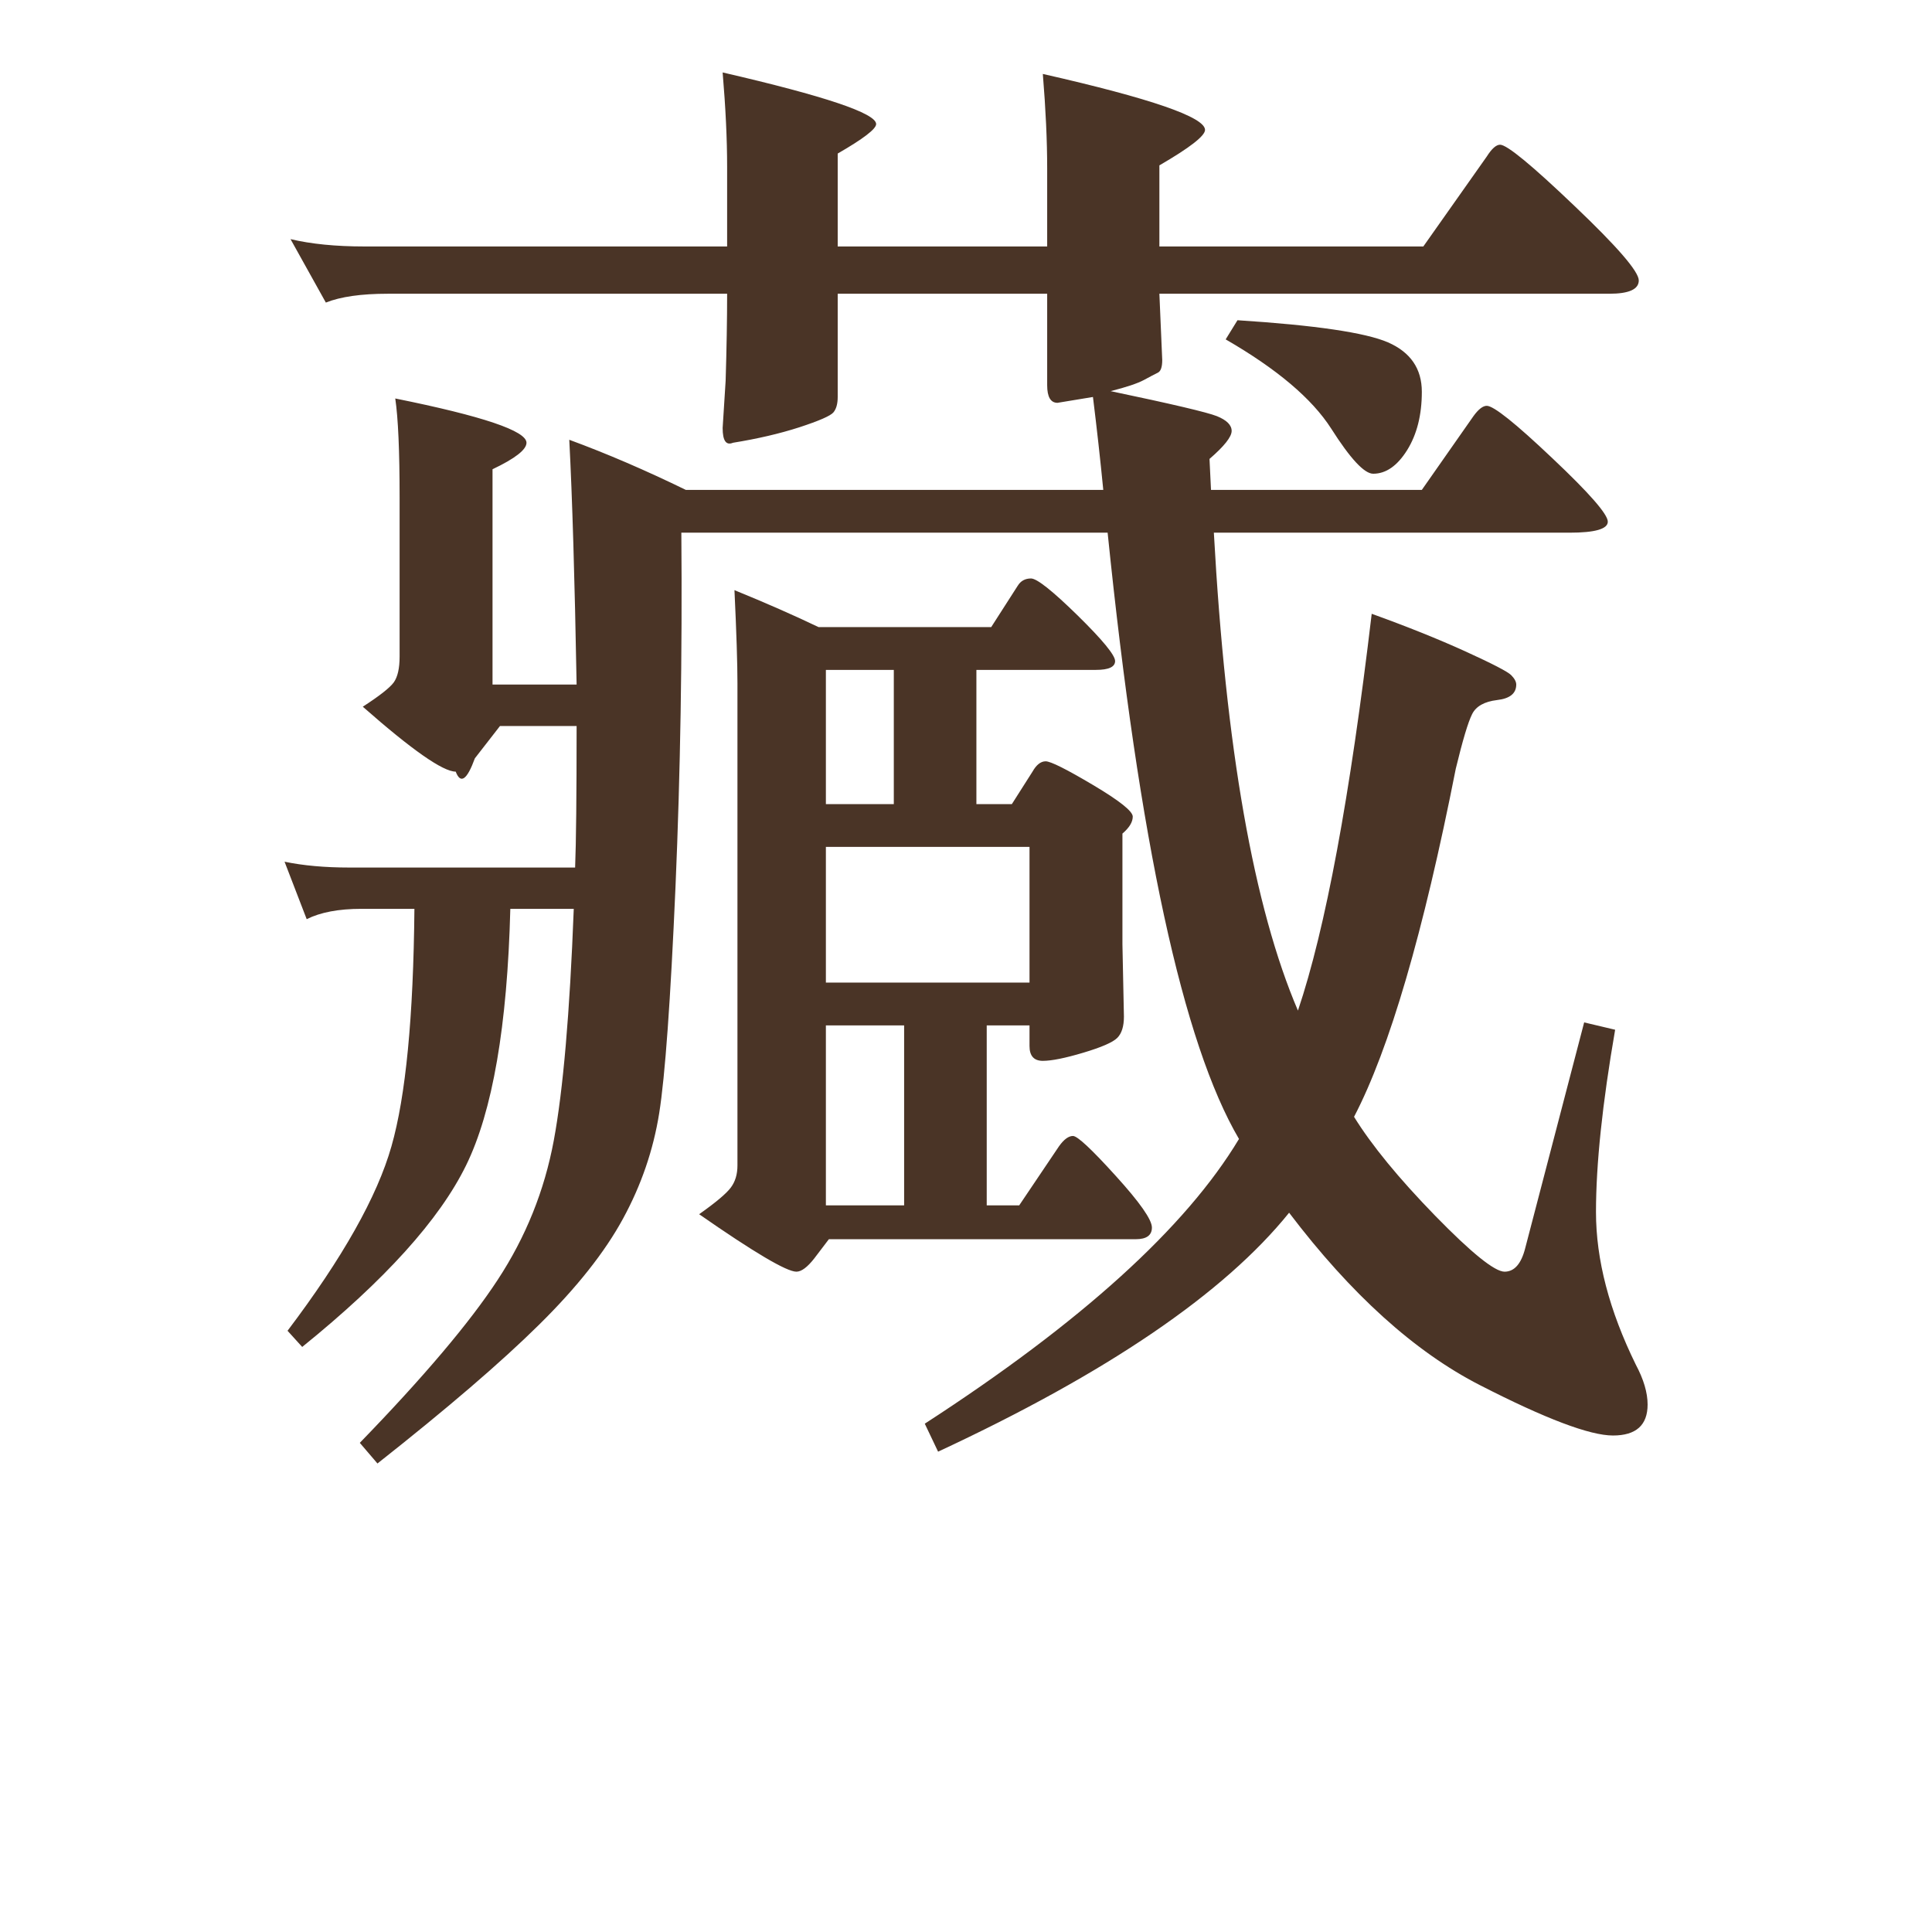
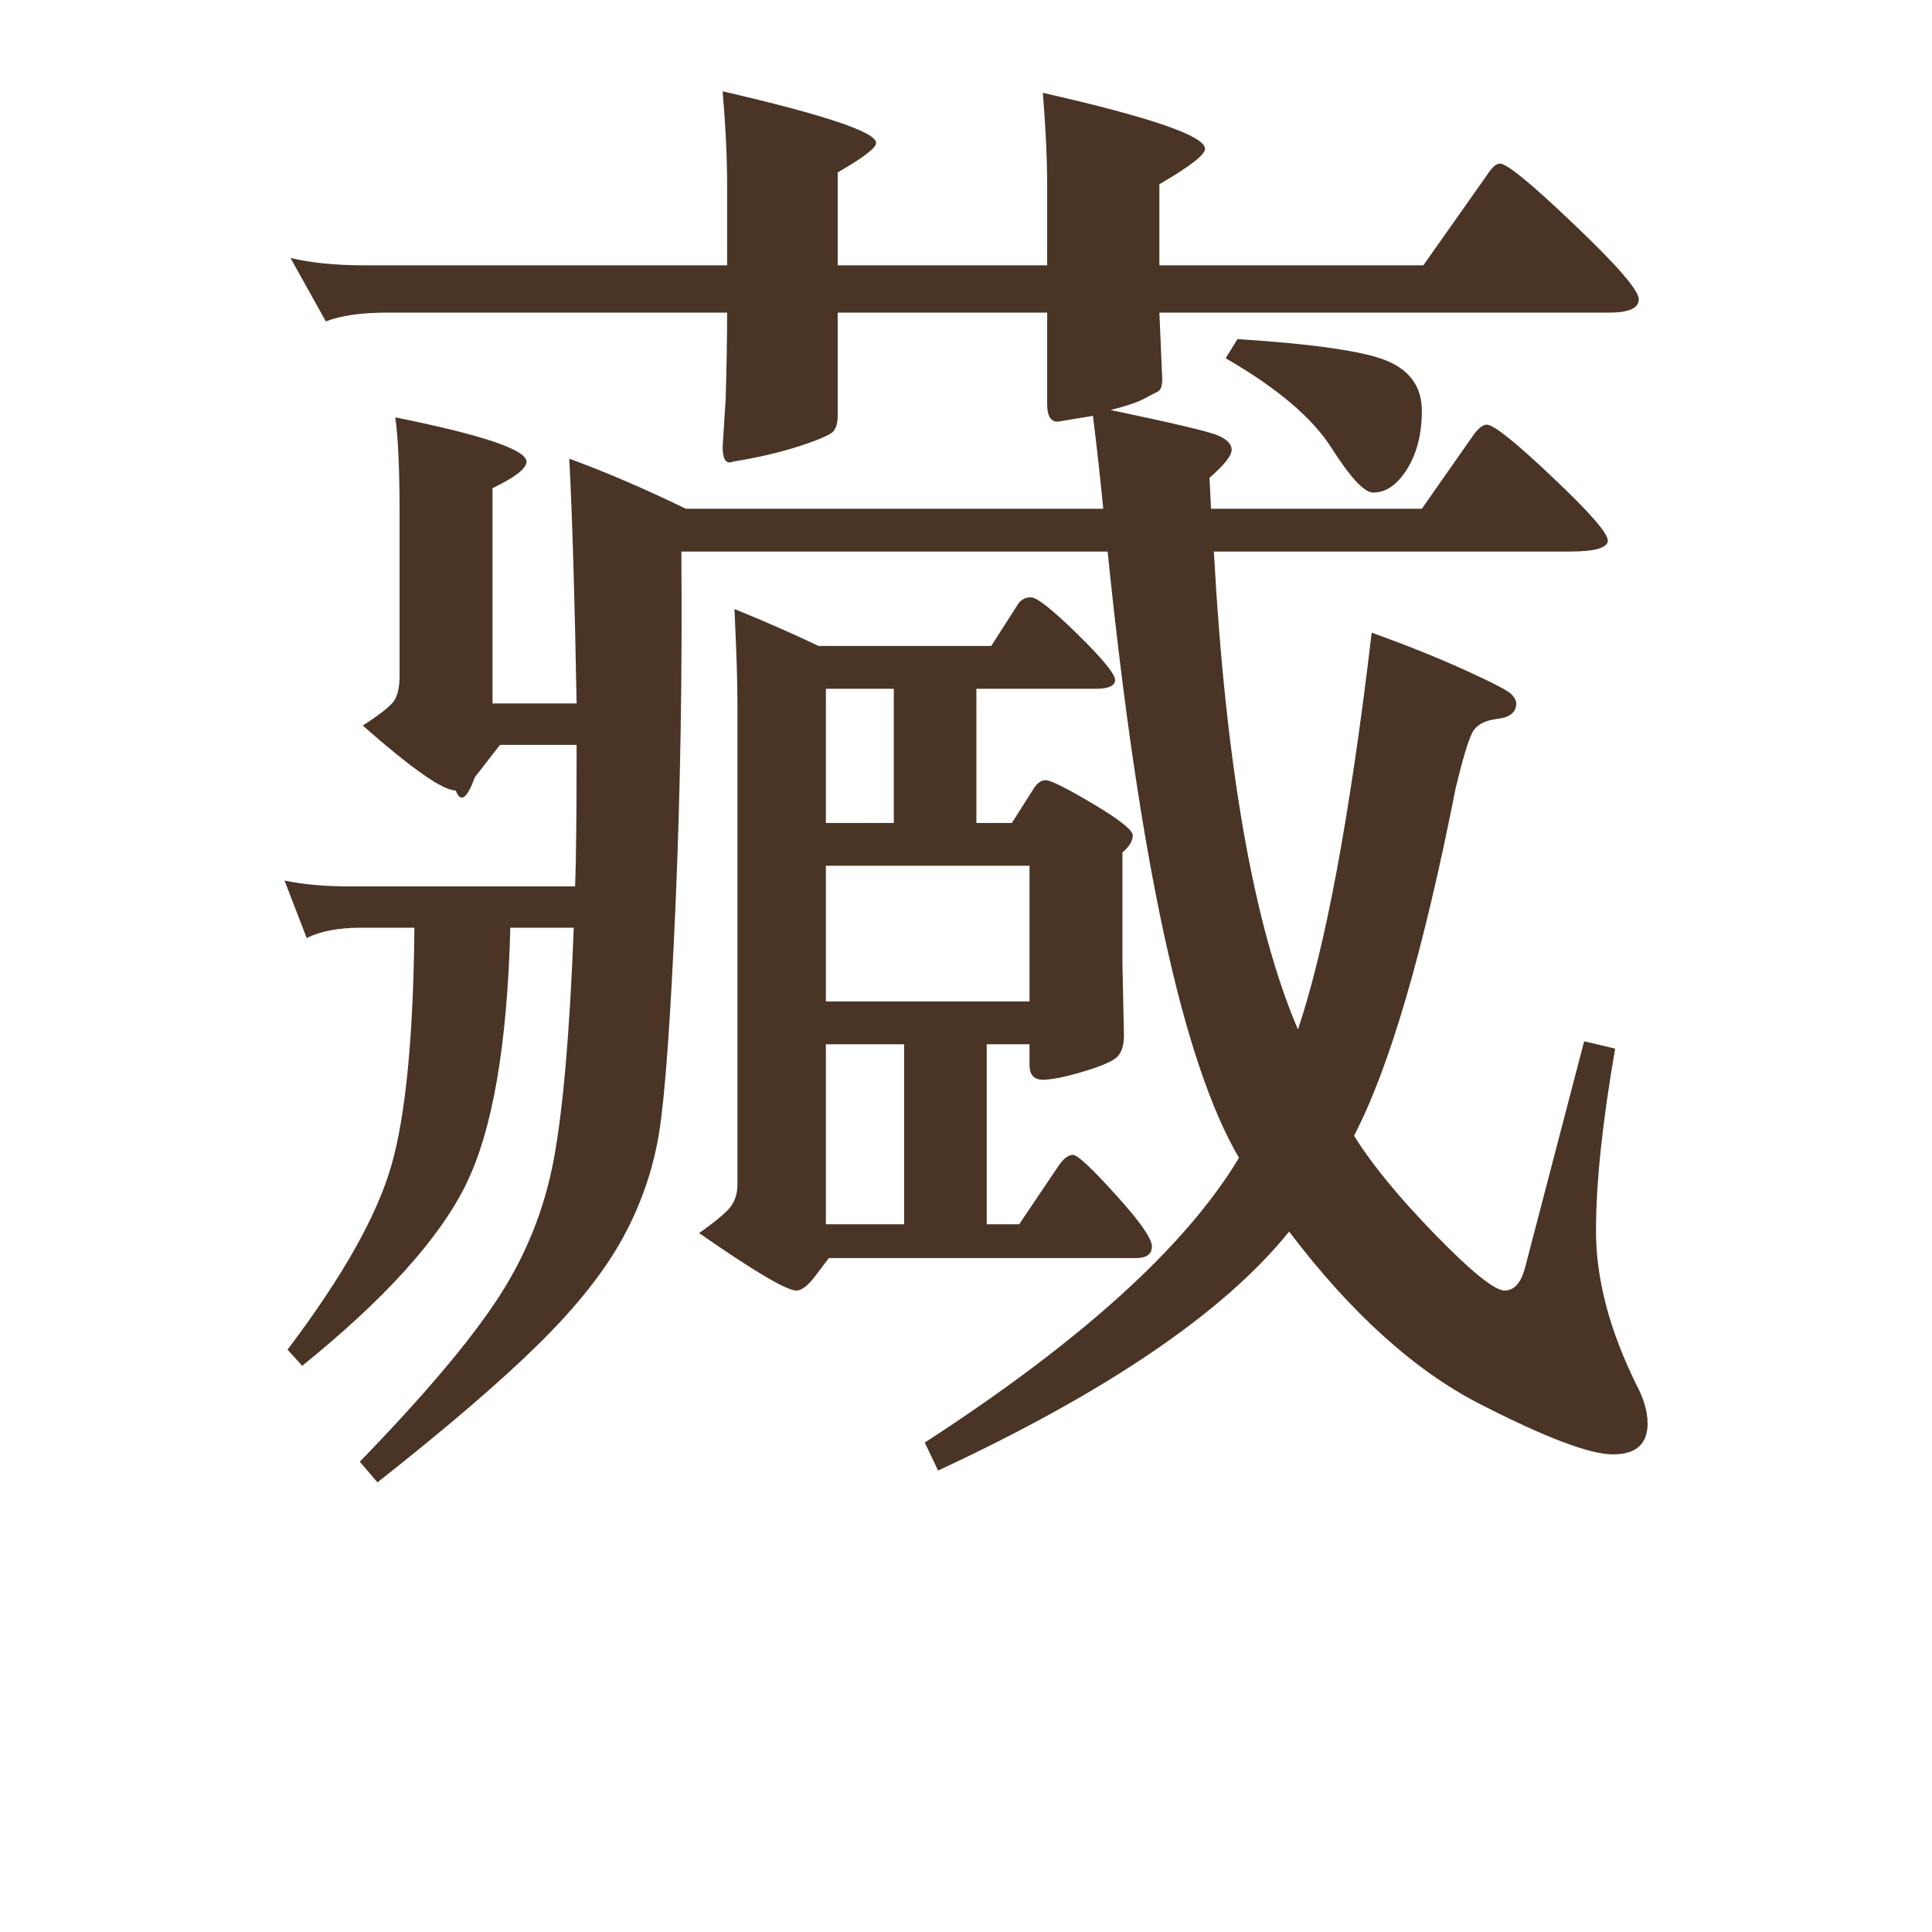
<svg xmlns="http://www.w3.org/2000/svg" width="1024" height="1024" viewBox="0 0 1024 1024">
  <defs />
-   <g transform="translate(143.4 38.4) scale(0.720)">
+   <g transform="translate(143.4 48.4) scale(0.720)">
    <path d="M305.7 307.3L613.0 307.3Q609.7 273.6 605.4 238.9L579.3 243.2Q571.7 243.2 571.7 230.2L571.7 162.9L417.5 162.9L417.5 238.9Q417.5 246.5 414.3 250.3Q411.0 254.1 389.3 261.2Q367.6 268.2 340.4 272.6Q332.8 275.8 332.8 261.7L335.0 227.0Q336.1 191.1 336.1 162.9L86.3 162.9Q57.0 162.9 40.7 169.4L14.7 122.7Q37.5 128.1 69.0 128.1L336.1 128.1L336.1 69.5Q336.1 39.1 332.8 0.0Q445.8 26.1 445.8 38.0Q445.8 43.4 417.5 59.7L417.5 128.1L571.7 128.1L571.7 70.6Q571.7 40.2 568.5 1.1Q687.9 28.2 687.9 42.3Q687.9 48.9 654.3 68.4L654.3 128.1L848.6 128.1L895.3 61.9Q900.8 53.2 905.1 53.2Q912.7 53.2 959.9 98.3Q1007.2 143.3 1007.2 153.1Q1007.2 162.9 985.5 162.9L654.3 162.9L656.4 211.7Q656.4 219.4 653.2 221.0Q649.9 222.6 642.9 226.4Q635.8 230.2 618.4 234.6Q685.7 248.7 696.6 253.0Q707.5 257.4 707.5 263.9Q707.5 270.4 691.2 284.5L692.3 307.3L847.5 307.3L885.5 253.0Q891.0 245.4 895.3 245.4Q902.9 245.4 943.6 284.0Q984.4 322.5 984.4 330.7Q984.4 338.8 956.1 338.8L694.4 338.8Q707.5 576.6 756.3 690.6Q786.7 600.5 810.6 398.5Q849.7 412.6 879.6 426.2Q909.4 439.8 913.2 443.6Q917.0 447.4 917.0 450.6Q917.0 460.4 902.9 462.0Q888.8 463.7 884.5 472.4Q880.1 481.1 872.5 512.5Q836.7 693.9 797.6 768.8Q817.1 800.3 857.3 841.6Q897.5 882.8 908.4 882.8Q919.2 882.8 923.6 865.5L967.0 699.3L989.8 704.7Q975.7 786.2 975.7 838.9Q975.7 891.5 1005.0 951.2Q1013.7 967.5 1013.7 980.6Q1013.7 1003.4 988.2 1003.4Q962.6 1003.4 890.4 966.4Q818.2 929.5 749.8 839.4Q678.1 928.4 491.4 1015.3L481.6 994.7Q654.3 882.8 712.9 785.1Q651.0 679.8 616.2 338.8L302.4 338.8Q303.5 473.5 298.1 599.4Q292.6 725.4 286.1 766.1Q279.6 806.8 259.5 843.7Q239.4 880.7 197.6 921.9Q155.8 963.2 78.7 1024.0L65.7 1008.8Q136.3 936.0 167.2 888.8Q198.2 841.6 208.5 786.2Q218.8 730.8 223.2 615.7L176.5 615.7Q173.2 744.9 143.9 804.6Q114.6 864.4 23.3 938.2L12.5 926.3Q73.3 845.9 89.0 790.5Q104.8 735.2 105.9 615.7L66.8 615.7Q41.8 615.7 26.6 623.3L10.3 581.0Q30.9 585.3 58.1 585.3L224.2 585.3Q225.3 558.2 225.3 481.1L168.9 481.1L150.4 504.9Q141.7 528.8 136.3 514.7Q122.2 514.7 67.9 466.9Q86.3 455.0 90.7 449.0Q95.0 443.0 95.0 430.0L95.0 312.7Q95.0 261.7 91.8 240.0Q188.4 259.5 188.4 272.6Q188.4 280.2 163.4 292.1L163.4 450.6L225.3 450.6Q223.2 333.4 219.9 270.4Q261.2 285.6 305.7 307.3ZM711.8 182.4Q797.6 187.9 822.6 198.7Q847.5 209.6 847.5 235.1Q847.5 260.6 836.7 278.0Q825.8 295.4 811.7 295.4Q801.9 295.4 780.8 262.2Q759.6 229.1 703.1 196.5ZM519.6 538.6L545.7 538.6L560.9 514.7Q565.2 507.1 570.6 507.1Q576.1 507.1 605.4 524.5Q634.7 541.9 634.7 547.8Q634.7 553.8 627.1 560.3L627.1 641.8L628.2 695.0Q628.2 705.8 623.3 710.7Q618.4 715.6 598.3 721.6Q578.2 727.6 568.5 727.6Q558.7 727.6 558.7 716.7L558.7 701.5L527.2 701.5L527.2 834.0L551.1 834.0L580.4 790.5Q585.8 782.9 590.7 782.9Q595.6 782.9 622.2 812.3Q648.8 841.6 648.8 850.3Q648.8 858.9 636.9 858.9L411.0 858.9L400.2 873.1Q392.6 882.8 387.1 882.8Q376.3 882.8 315.5 840.5Q333.9 827.5 338.8 820.9Q343.7 814.4 343.7 804.6L343.7 449.6Q343.7 427.8 341.5 381.1Q376.3 395.3 403.4 408.3L530.5 408.3L550.0 377.9Q553.3 372.5 559.8 372.5Q566.3 372.5 594.0 399.6Q621.7 426.8 621.7 433.3Q621.7 439.8 607.6 439.8L519.6 439.8ZM408.8 538.6L458.8 538.6L458.8 439.8L408.8 439.8ZM558.7 670.0L558.7 570.1L408.8 570.1L408.8 670.0ZM466.4 701.5L408.8 701.5L408.8 834.0L466.4 834.0Z" fill="#4A3426" />
  </g>
</svg>
